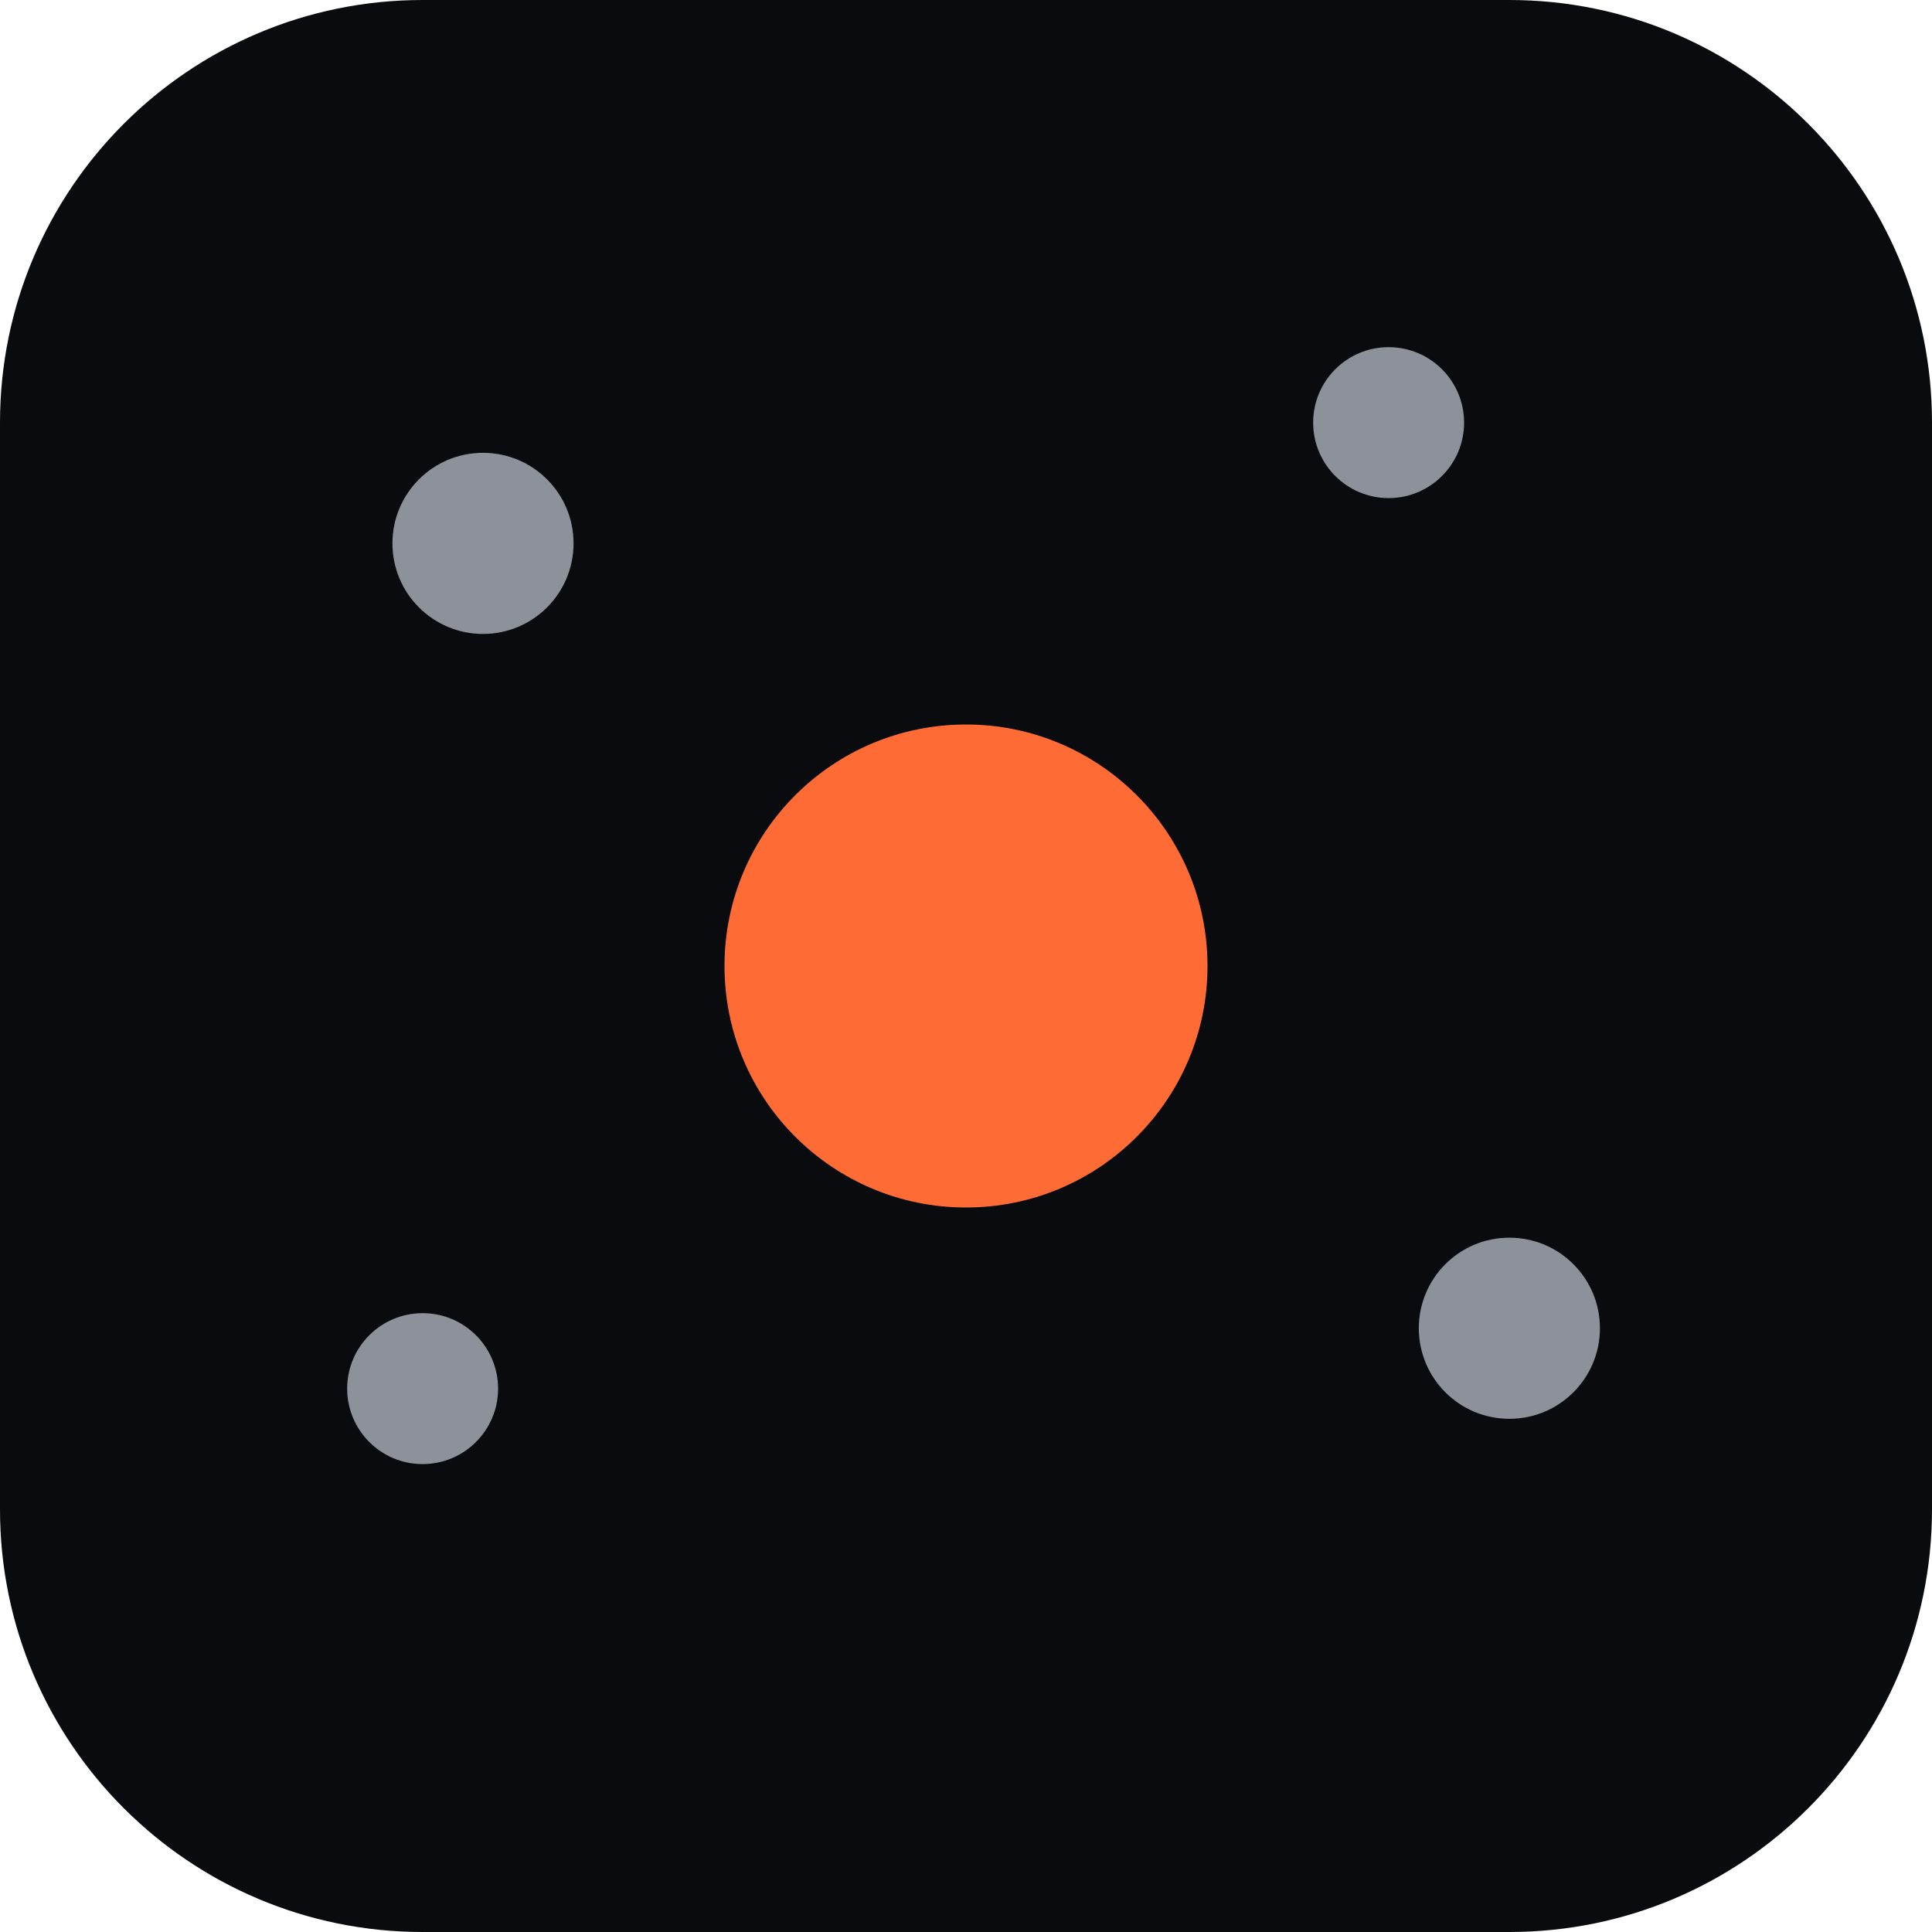
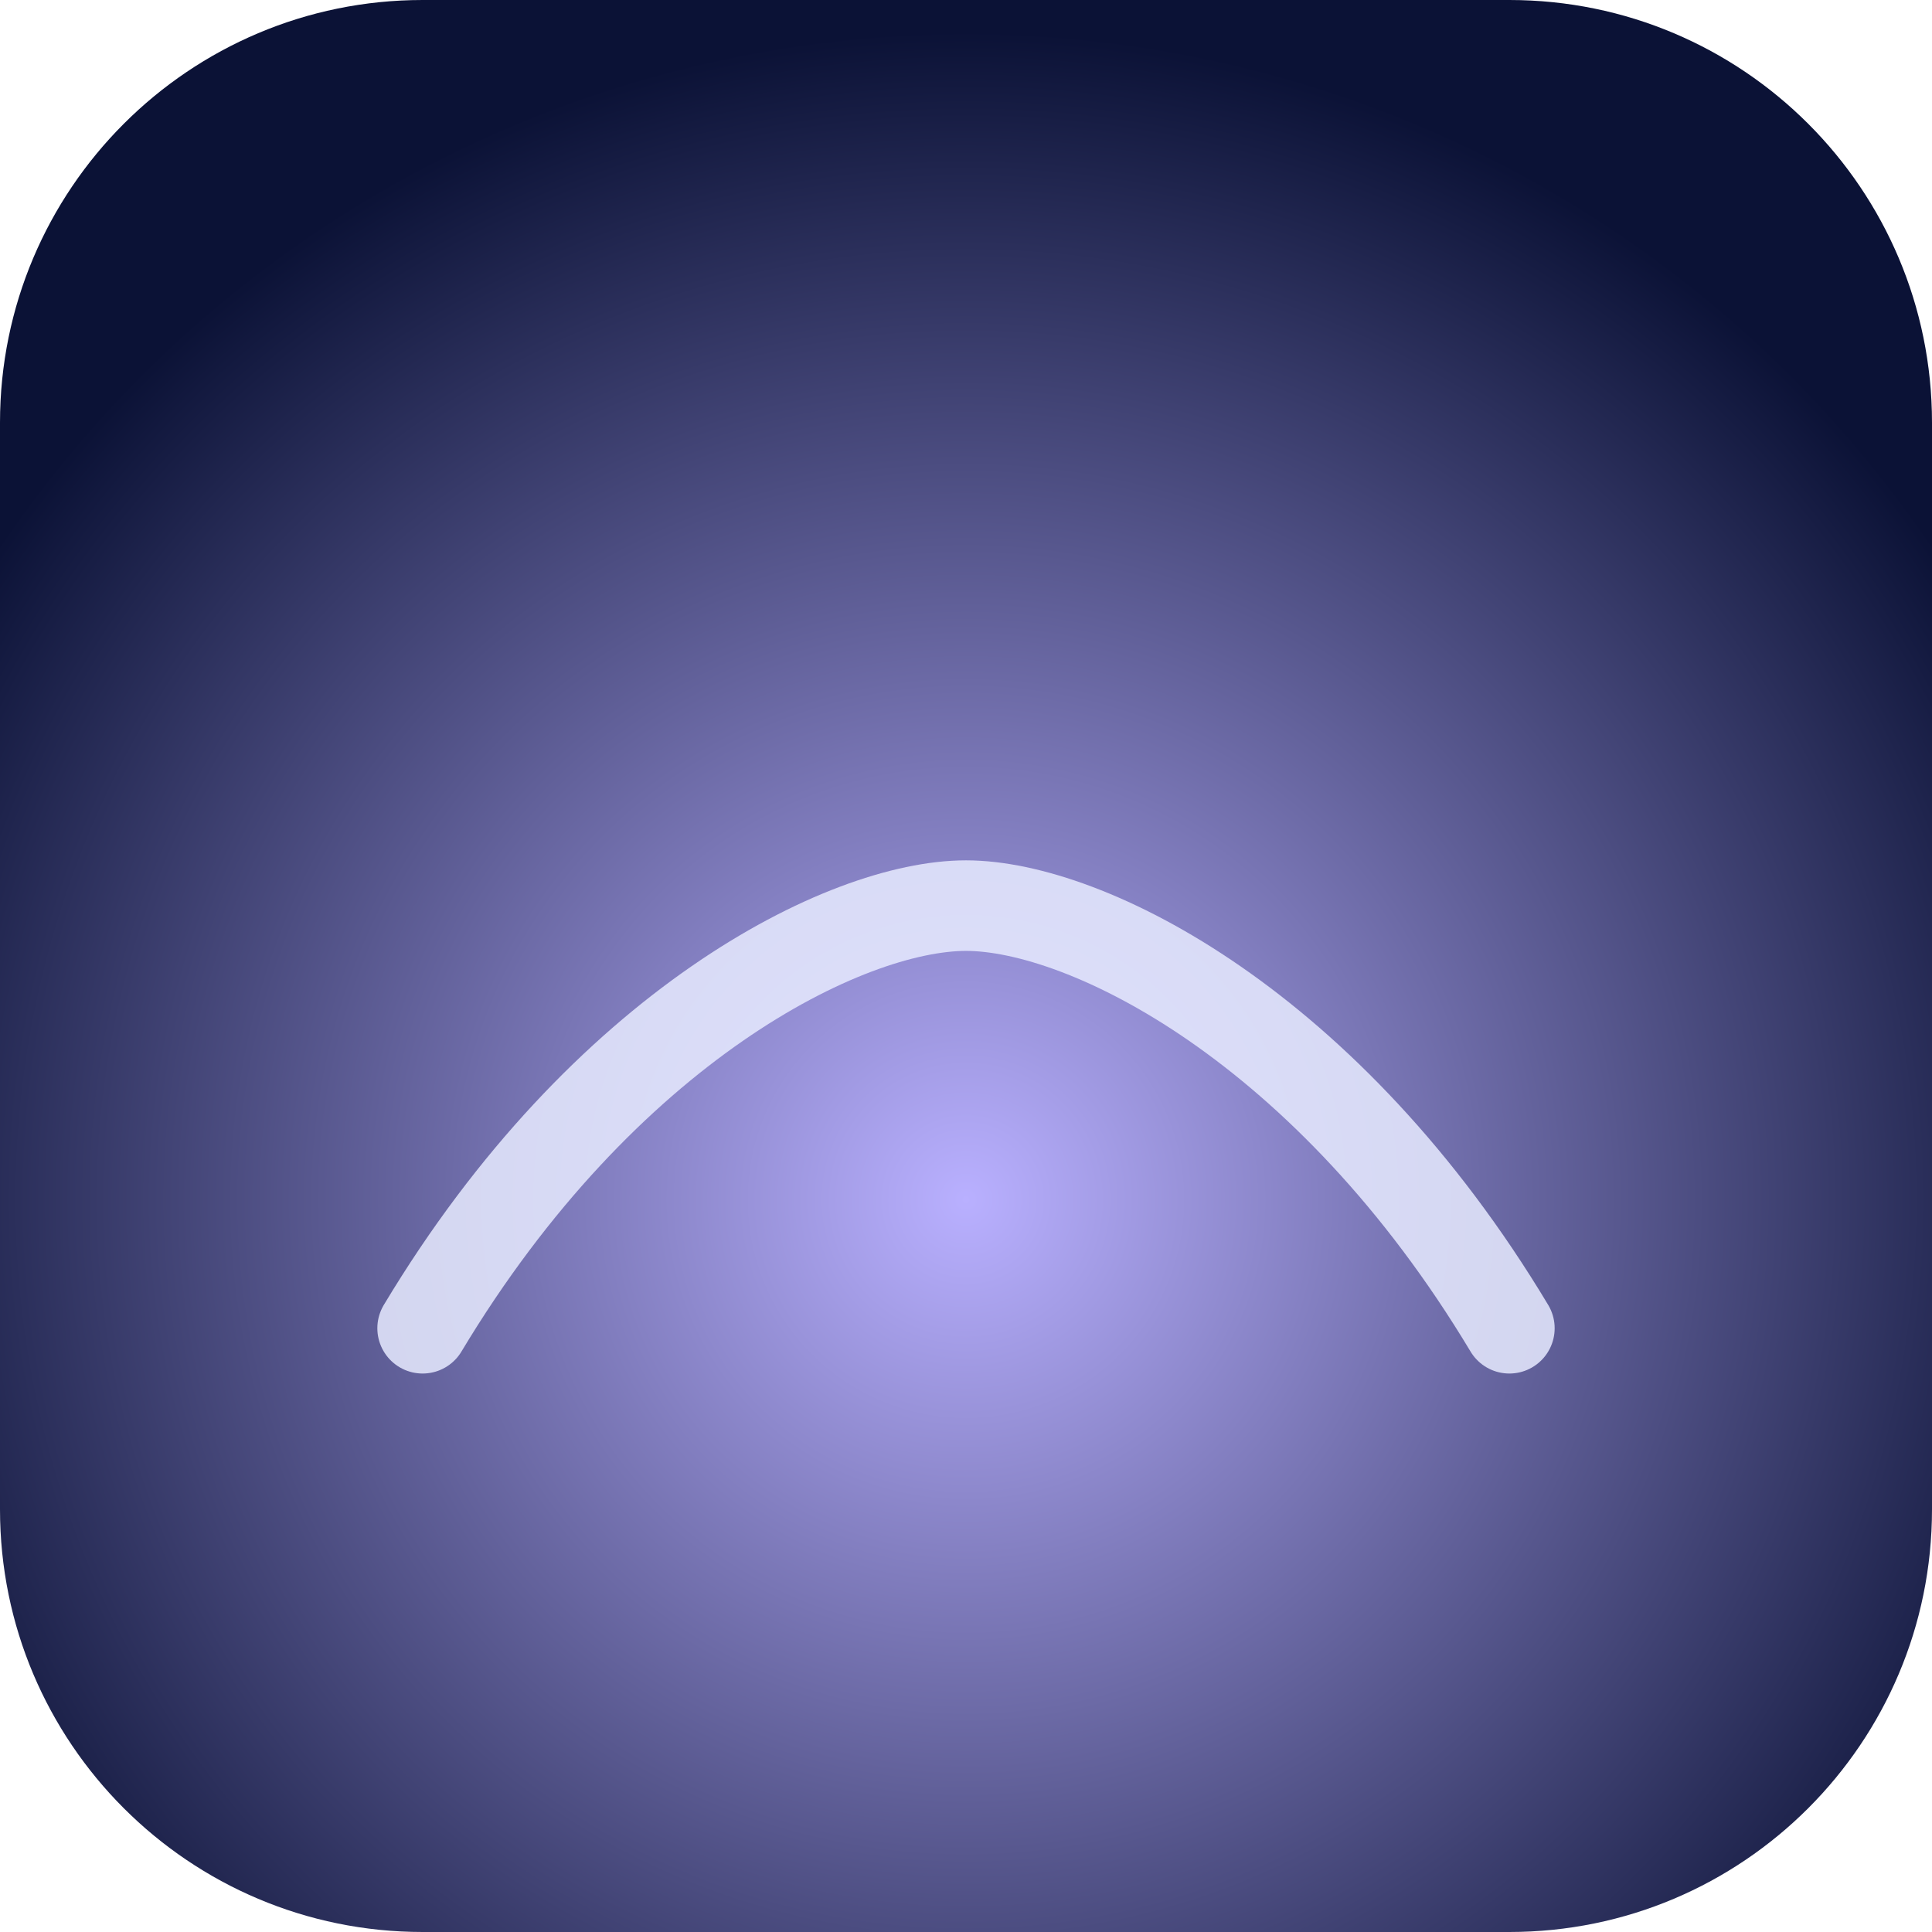
<svg xmlns="http://www.w3.org/2000/svg" viewBox="0 0 64 64">
-   <rect width="64" height="64" rx="14" fill="#0a0b0e" />
-   <g fill="#8d9199">
-     <circle cx="16" cy="18" r="3" />
-     <circle cx="46" cy="14" r="2.5" />
-     <circle cx="50" cy="44" r="3" />
-     <circle cx="14" cy="46" r="2.5" />
-   </g>
-   <circle cx="32" cy="32" r="8" fill="#ff6b35" />
+   <defs>
+     <radialGradient id="g" cx="50%" cy="62%" r="60%">
+       <stop offset="0" stop-color="#b9b0ff" />
+       <stop offset="1" stop-color="#0b1236" />
+     </radialGradient>
+   </defs>
+   <rect width="64" height="64" rx="14" fill="url(#g)" />
+   <path d="M14 44c6-10 14-14 18-14s12 4 18 14" fill="none" stroke="#e8ebff" stroke-width="3" stroke-linecap="round" opacity=".85" />
</svg>
